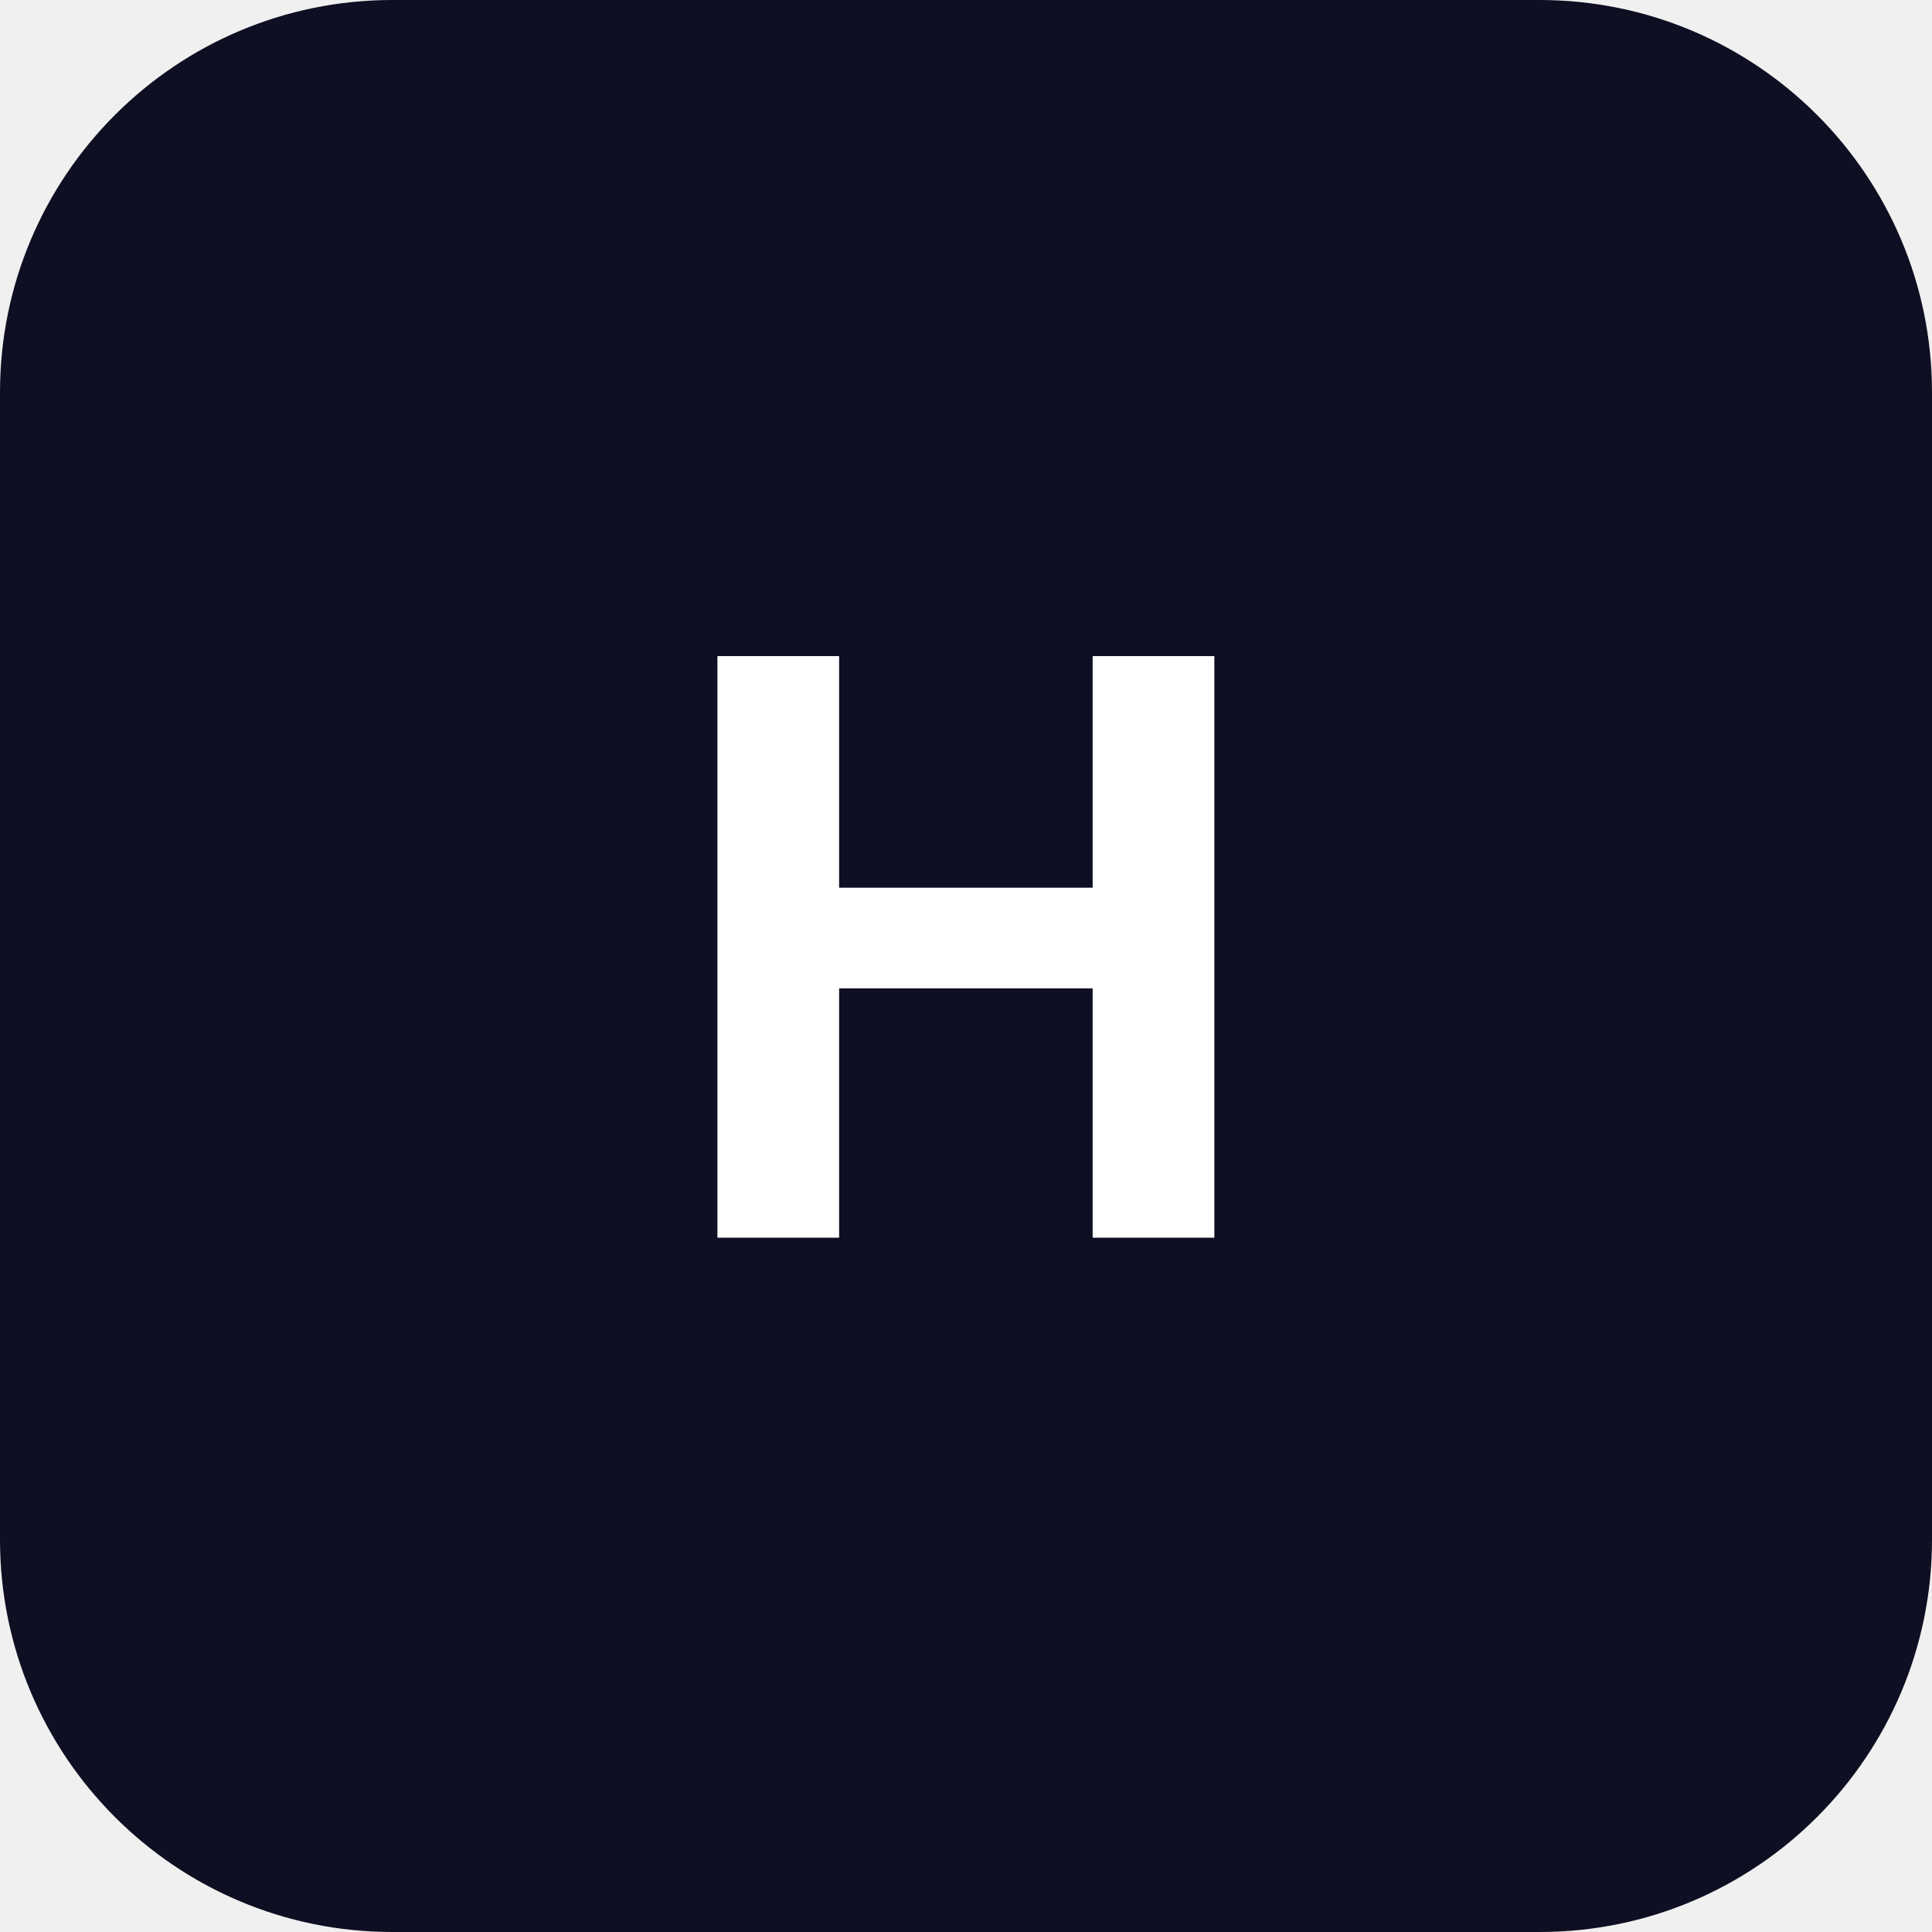
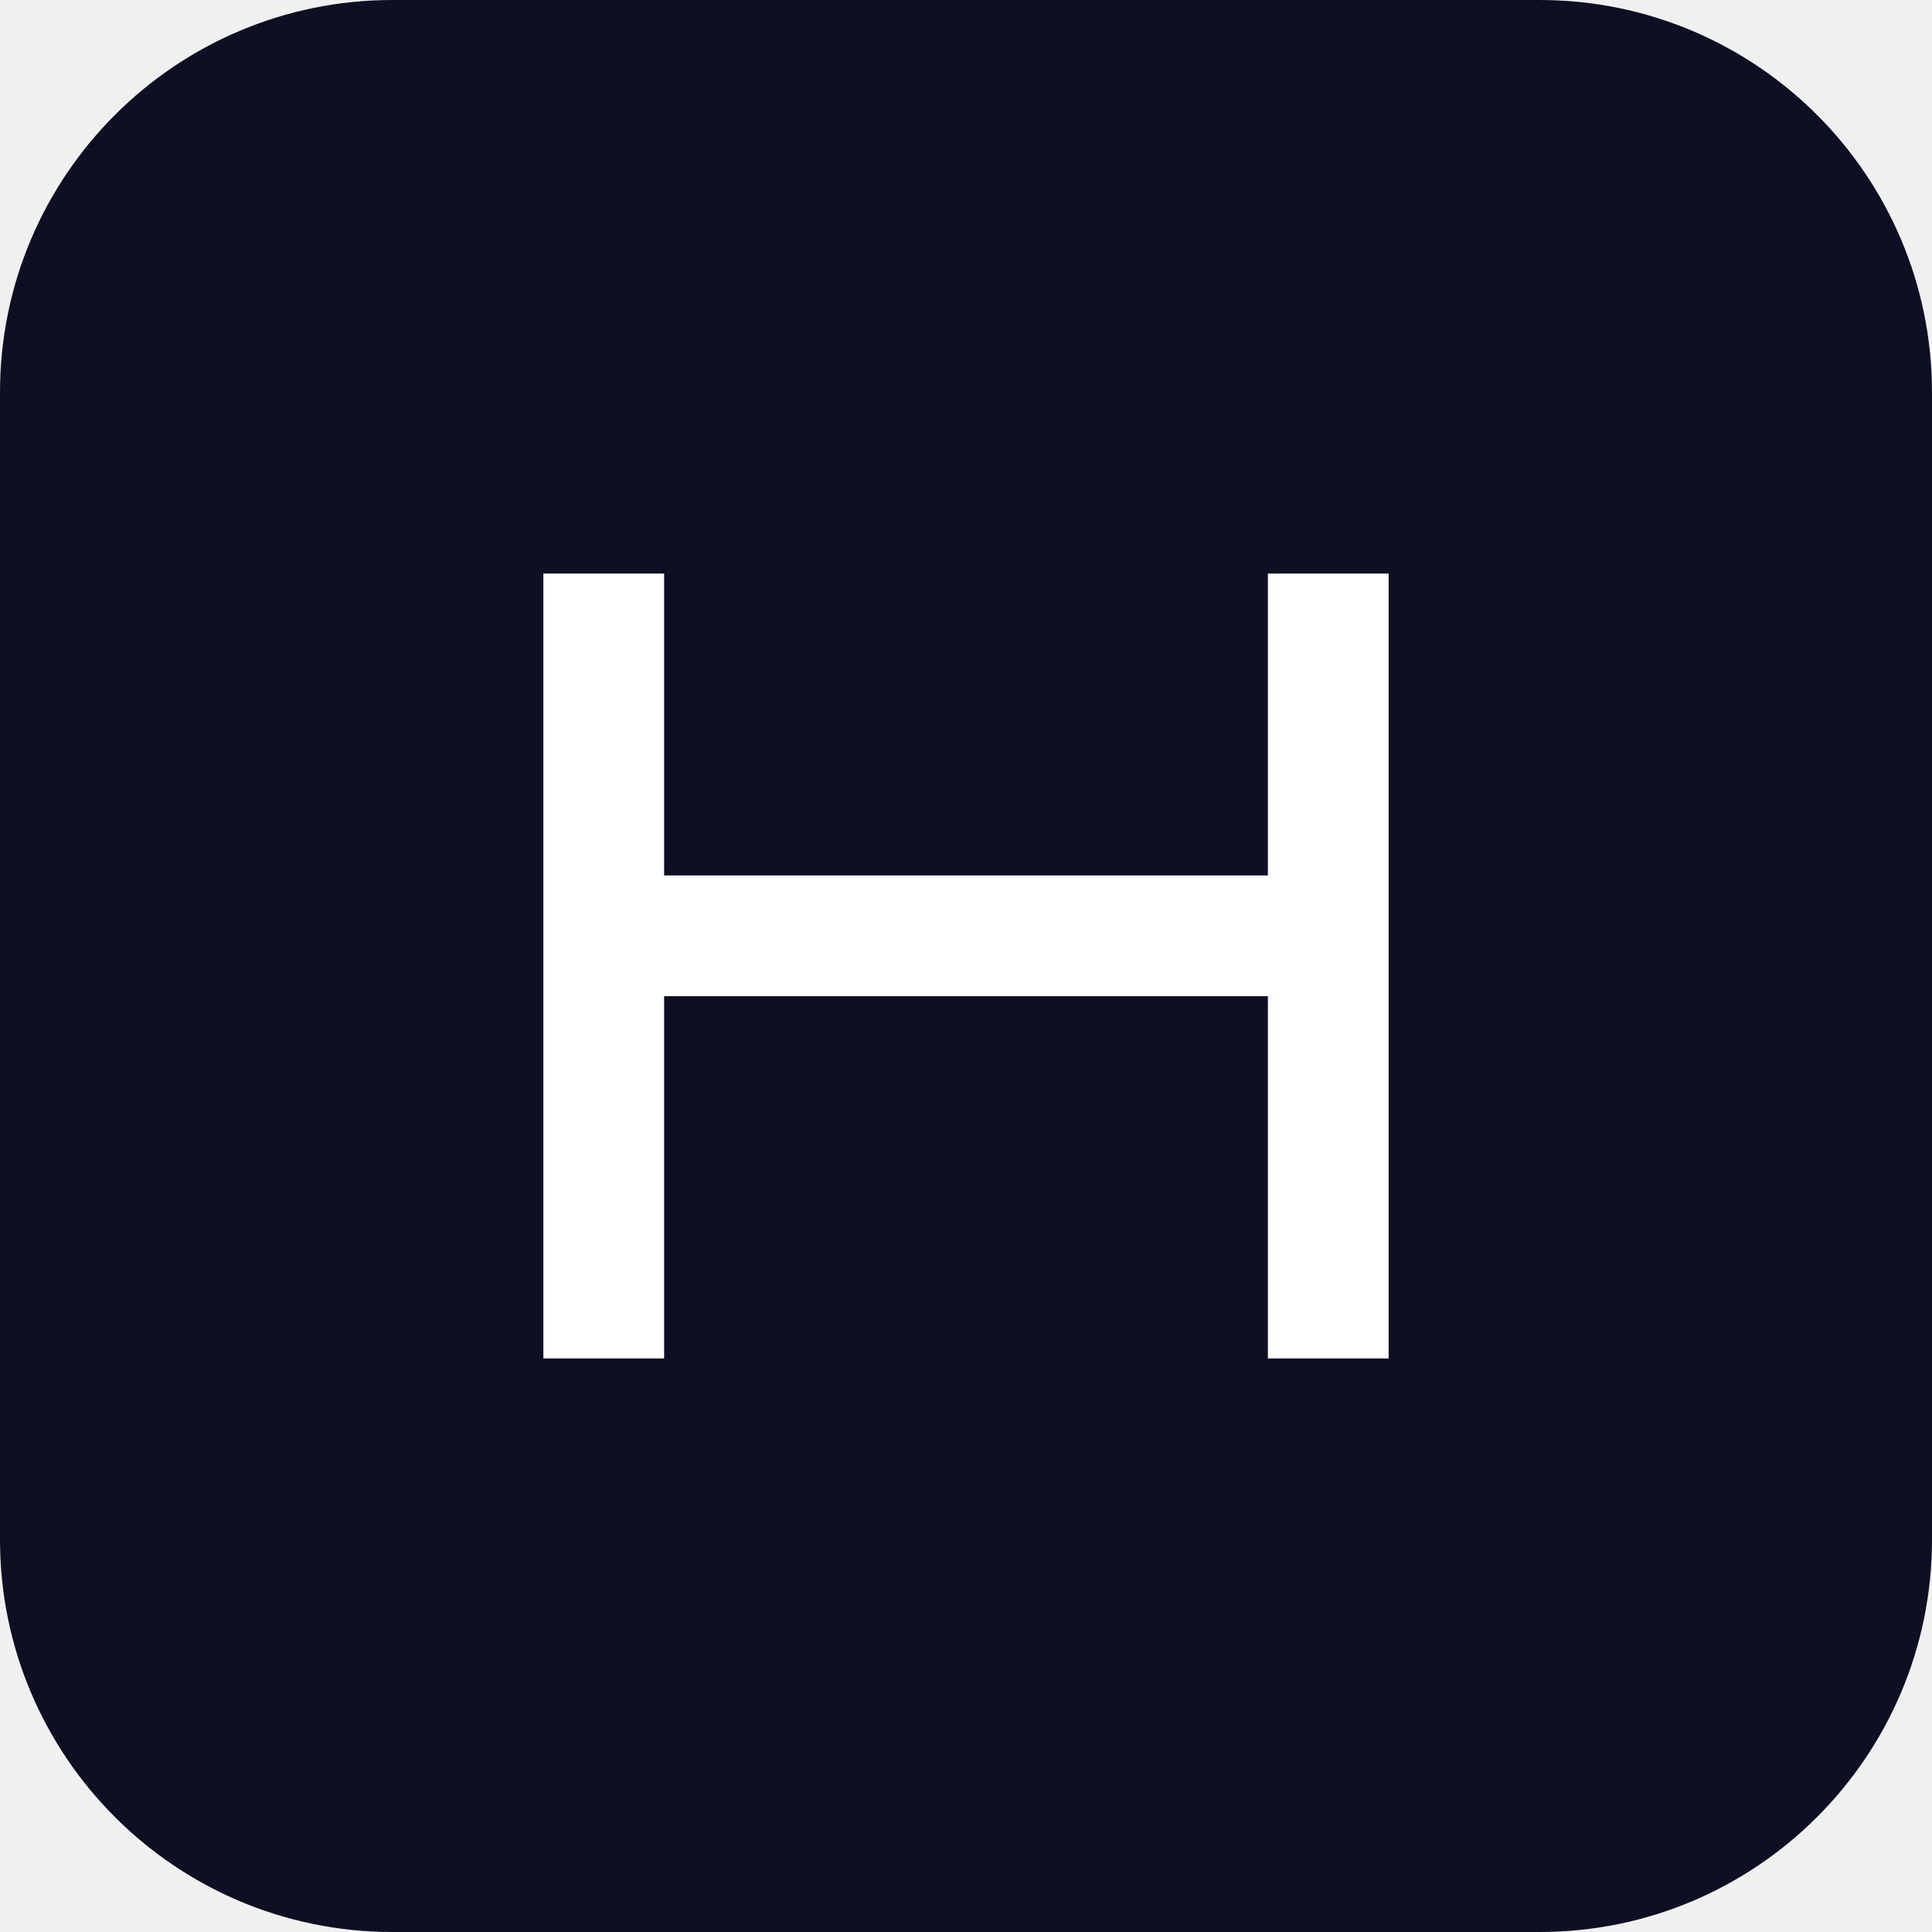
<svg xmlns="http://www.w3.org/2000/svg" width="128" height="128" viewBox="0 0 128 128">
  <rect width="128" height="128" rx="26" fill="#0f0f23" />
-   <text x="64" y="82" text-anchor="middle" font-family="'SF Pro Display','Helvetica Neue',Arial,sans-serif" font-weight="700" font-size="56" fill="white">H</text>
+   <path d="M36 38h8v20h40V38h8v52h-8V66H44v24h-8V38z" fill="white" />
</svg>
